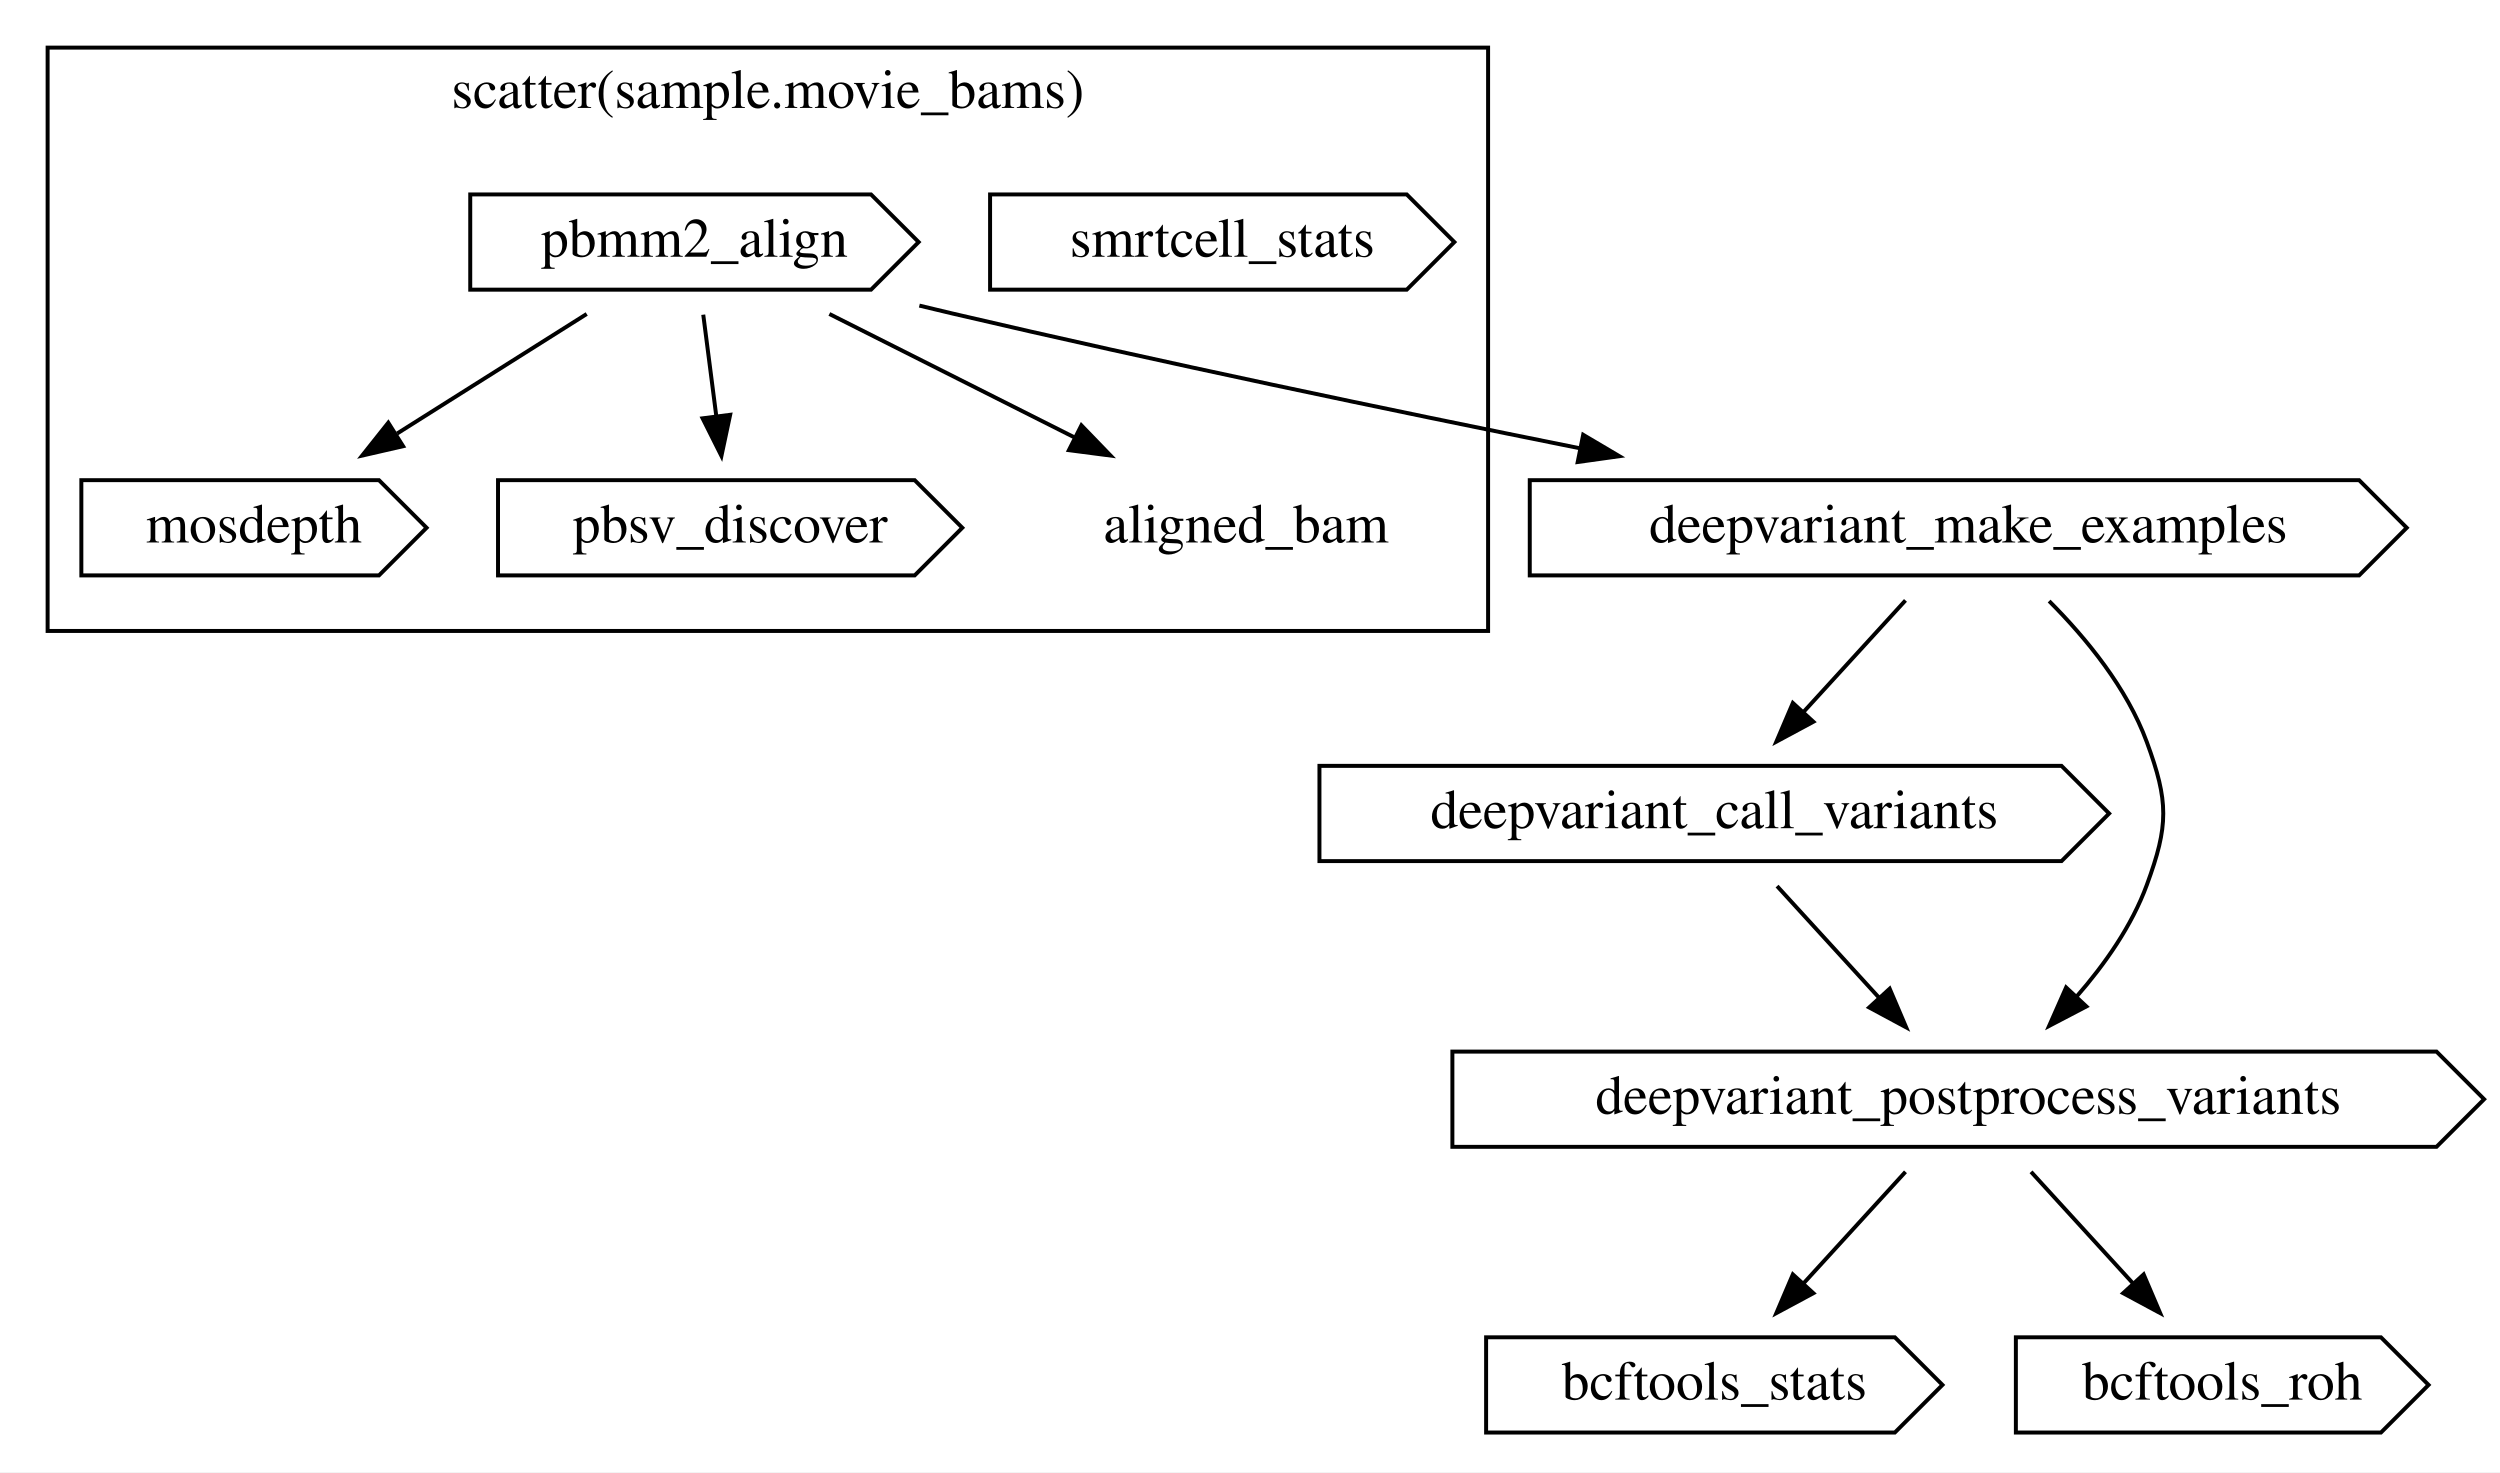
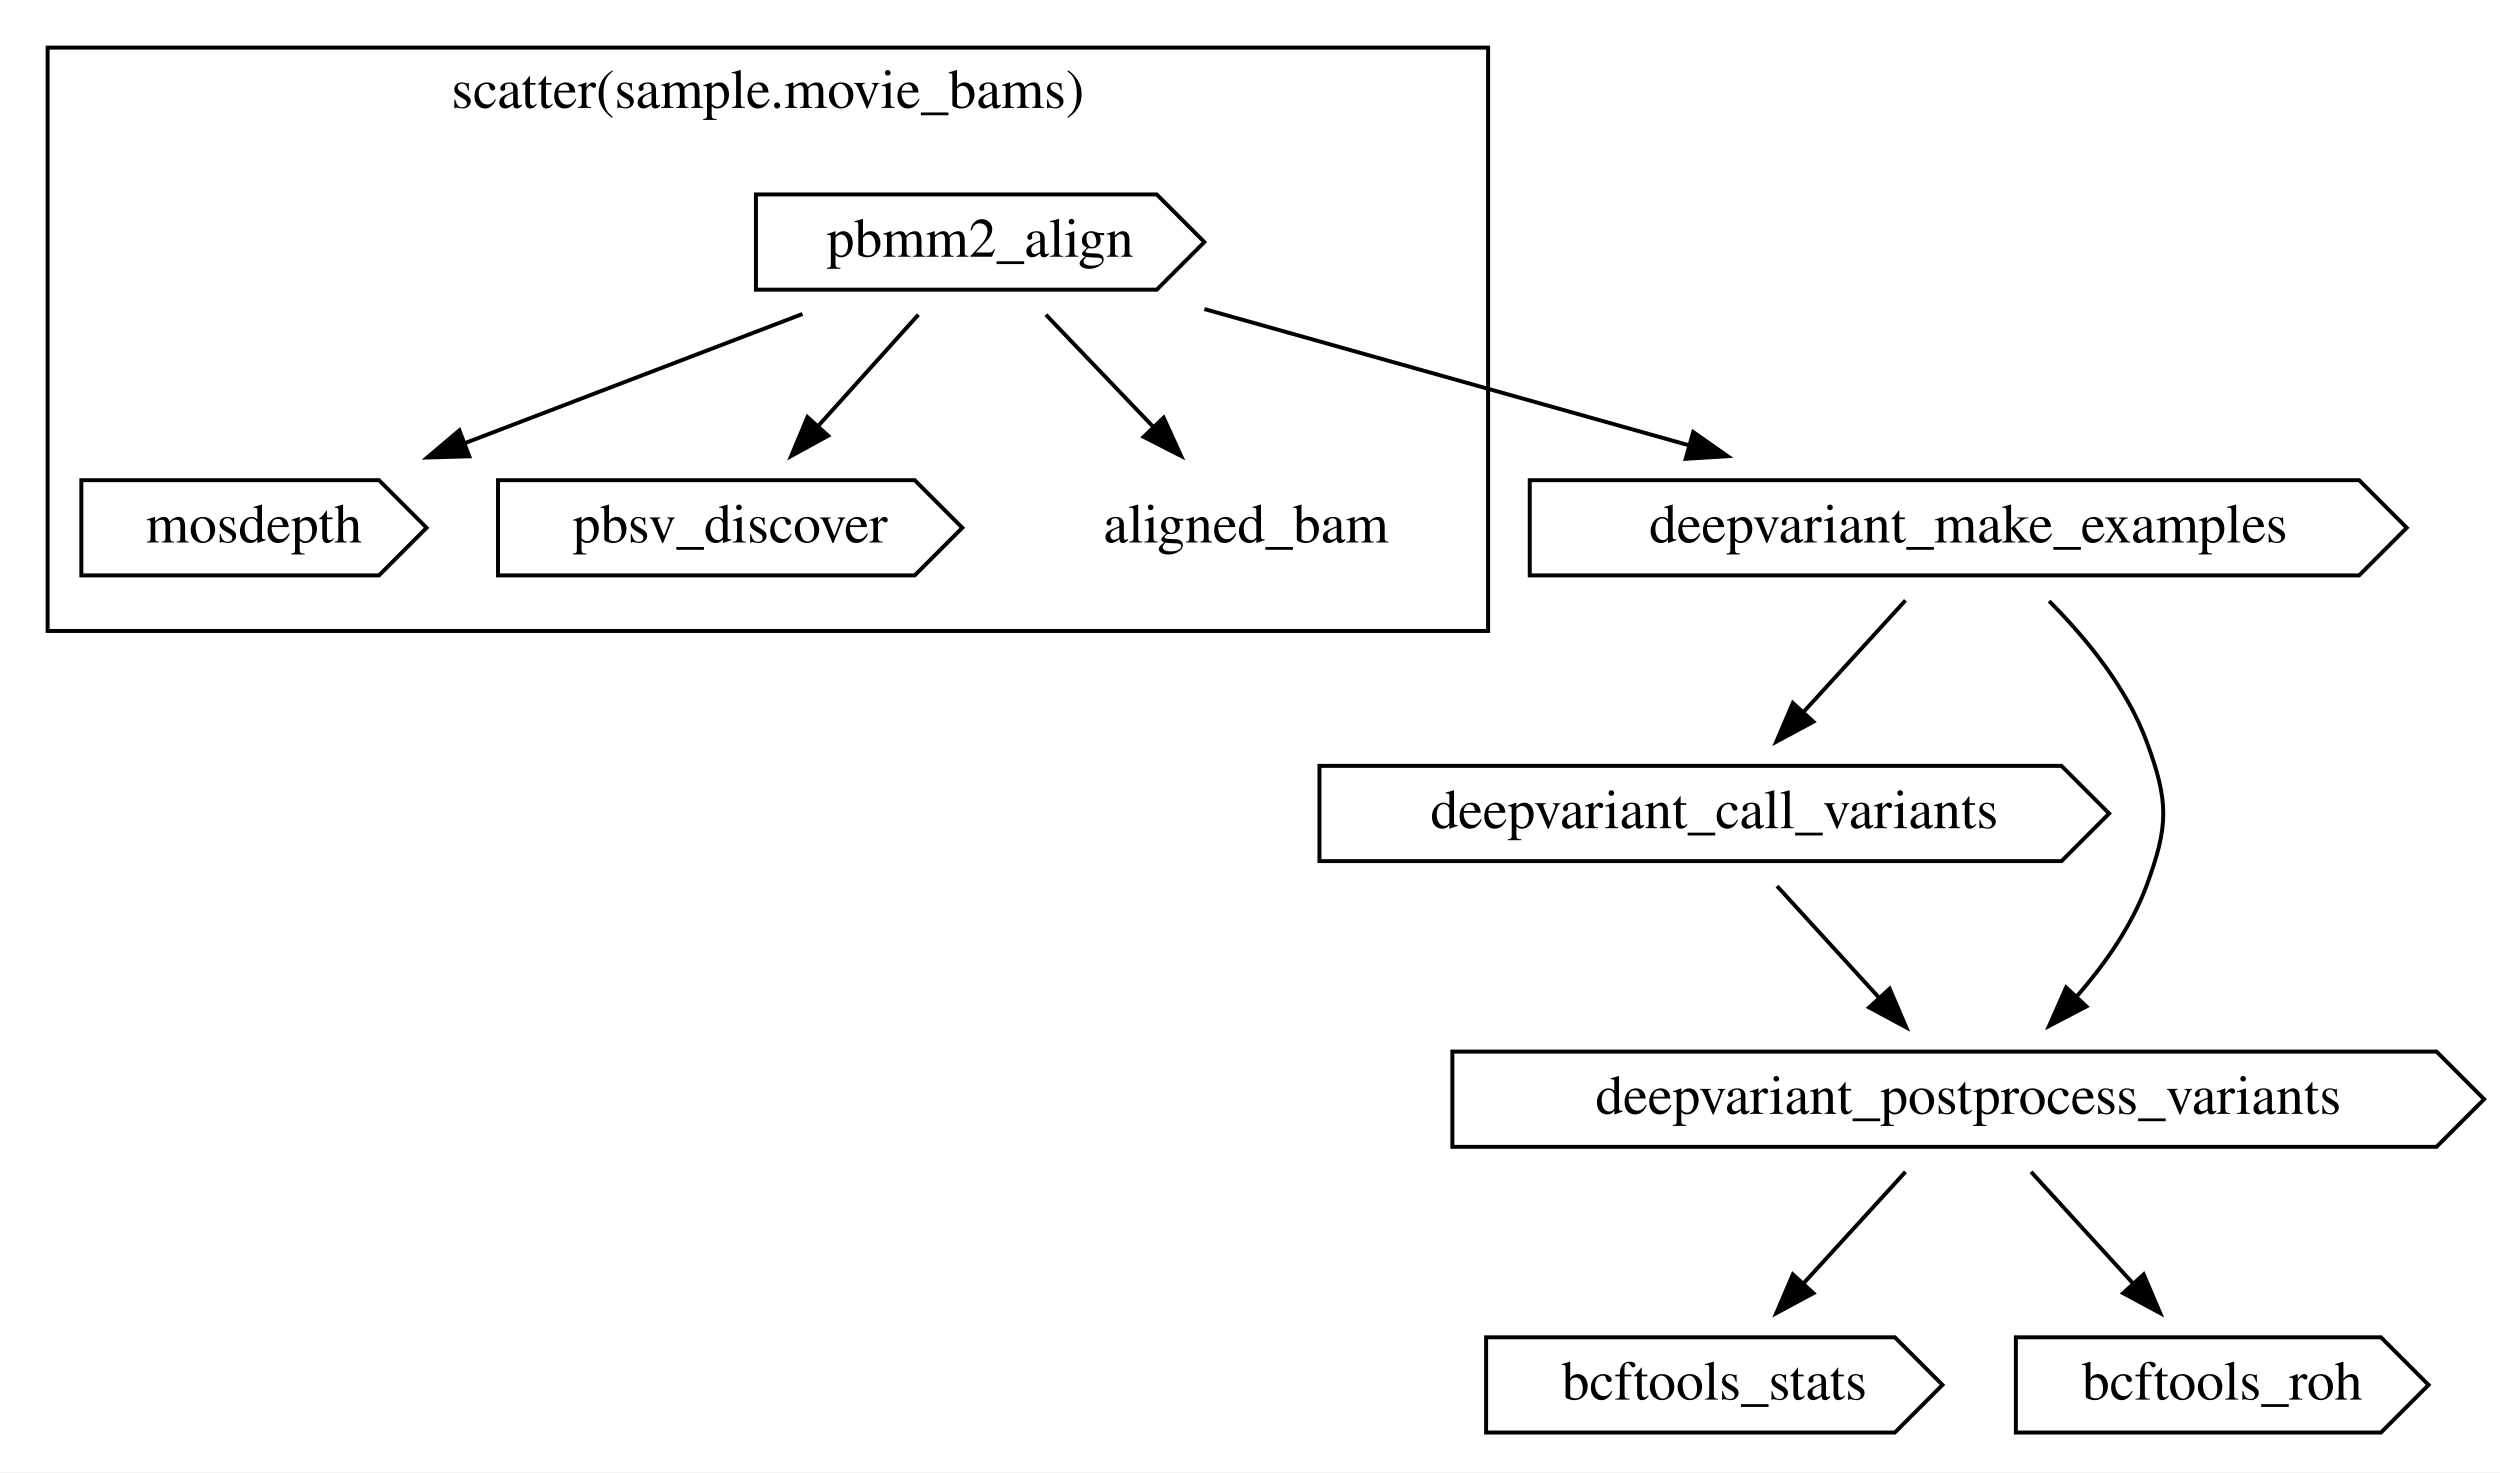
<svg xmlns="http://www.w3.org/2000/svg" width="630pt" height="371pt" viewBox="0.00 0.00 630.00 371.00">
  <g id="graph0" class="graph" transform="scale(1 1) rotate(0) translate(4 367)">
    <polygon fill="white" stroke="transparent" points="-4,4 -4,-367 626,-367 626,4 -4,4" />
    <g id="clust1" class="cluster">
      <polygon fill="none" stroke="black" points="8,-208 8,-355 371,-355 371,-208 8,-208" />
      <text text-anchor="middle" x="189.5" y="-339.8" font-family="Times,serif" font-size="14.00">scatter(sample.movie_bams)</text>
    </g>
    <g id="node1" class="node">
-       <polygon fill="none" stroke="black" points="350.5,-318 245.5,-318 245.5,-294 350.5,-294 362.5,-306 350.5,-318" />
-       <text text-anchor="middle" x="304" y="-302.3" font-family="Times,serif" font-size="14.00">smrtcell_stats</text>
+       <polygon fill="none" stroke="black" points="287.5,-318 186.5,-318 186.5,-294 287.5,-294 299.5,-306 287.5,-318" />
+       <text text-anchor="middle" x="243" y="-302.3" font-family="Times,serif" font-size="14.00">pbmm2_align</text>
    </g>
    <g id="node2" class="node">
-       <polygon fill="none" stroke="black" points="215.5,-318 114.5,-318 114.5,-294 215.5,-294 227.5,-306 215.5,-318" />
-       <text text-anchor="middle" x="171" y="-302.3" font-family="Times,serif" font-size="14.00">pbmm2_align</text>
-     </g>
-     <g id="node3" class="node">
      <polygon fill="none" stroke="black" points="91.5,-246 16.5,-246 16.5,-222 91.5,-222 103.5,-234 91.5,-246" />
      <text text-anchor="middle" x="60" y="-230.3" font-family="Times,serif" font-size="14.00">mosdepth</text>
    </g>
    <g id="edge1" class="edge">
-       <path fill="none" stroke="black" d="M143.85,-287.88C129.47,-278.81 111.62,-267.55 96.09,-257.76" />
-       <polygon fill="black" stroke="black" points="97.58,-254.56 87.26,-252.19 93.85,-260.48 97.58,-254.56" />
+       <path fill="none" stroke="black" d="M198.23,-287.88C172.6,-278.07 140.28,-265.71 113.33,-255.4" />
+       <polygon fill="black" stroke="black" points="114.26,-252.01 103.67,-251.71 111.76,-258.55 114.26,-252.01" />
    </g>
-     <g id="node4" class="node">
+     <g id="node3" class="node">
      <polygon fill="none" stroke="black" points="226.5,-246 121.5,-246 121.5,-222 226.5,-222 238.5,-234 226.5,-246" />
      <text text-anchor="middle" x="180" y="-230.3" font-family="Times,serif" font-size="14.00">pbsv_discover</text>
    </g>
    <g id="edge2" class="edge">
-       <path fill="none" stroke="black" d="M173.22,-287.7C174.22,-279.98 175.41,-270.71 176.51,-262.11" />
-       <polygon fill="black" stroke="black" points="180,-262.47 177.8,-252.1 173.05,-261.58 180,-262.47" />
+       <path fill="none" stroke="black" d="M227.43,-287.7C219.8,-279.22 210.48,-268.86 202.12,-259.58" />
+       <polygon fill="black" stroke="black" points="204.69,-257.2 195.39,-252.1 199.48,-261.88 204.69,-257.2" />
    </g>
-     <g id="node5" class="node">
+     <g id="node4" class="node">
      <text text-anchor="middle" x="310" y="-230.3" font-family="Times,serif" font-size="14.00">aligned_bam</text>
    </g>
    <g id="edge3" class="edge">
-       <path fill="none" stroke="black" d="M205,-287.88C223.6,-278.51 246.83,-266.81 266.71,-256.8" />
-       <polygon fill="black" stroke="black" points="268.51,-259.81 275.87,-252.19 265.36,-253.56 268.51,-259.81" />
+       <path fill="none" stroke="black" d="M259.56,-287.7C267.68,-279.22 277.59,-268.86 286.47,-259.58" />
+       <polygon fill="black" stroke="black" points="289.24,-261.75 293.63,-252.1 284.19,-256.91 289.24,-261.75" />
    </g>
-     <g id="node7" class="node">
+     <g id="node6" class="node">
      <polygon fill="none" stroke="black" points="590.5,-246 381.5,-246 381.5,-222 590.5,-222 602.5,-234 590.5,-246" />
      <text text-anchor="middle" x="492" y="-230.3" font-family="Times,serif" font-size="14.00">deepvariant_make_examples</text>
    </g>
    <g id="edge4" class="edge">
-       <path fill="none" stroke="black" d="M227.68,-289.99C230.49,-289.31 233.27,-288.64 236,-288 287.98,-275.83 346.25,-263.65 394.04,-254.05" />
-       <polygon fill="black" stroke="black" points="394.96,-257.43 404.08,-252.04 393.58,-250.57 394.96,-257.43" />
+       <path fill="none" stroke="black" d="M299.5,-289.12C335.75,-278.93 383.08,-265.62 421.74,-254.75" />
+       <polygon fill="black" stroke="black" points="422.69,-258.12 431.37,-252.04 420.8,-251.38 422.69,-258.12" />
    </g>
-     <g id="node8" class="node">
+     <g id="node7" class="node">
      <polygon fill="none" stroke="black" points="515.5,-174 328.5,-174 328.5,-150 515.5,-150 527.5,-162 515.5,-174" />
      <text text-anchor="middle" x="428" y="-158.3" font-family="Times,serif" font-size="14.00">deepvariant_call_variants</text>
    </g>
    <g id="edge5" class="edge">
      <path fill="none" stroke="black" d="M476.18,-215.7C468.43,-207.22 458.96,-196.86 450.48,-187.58" />
      <polygon fill="black" stroke="black" points="452.97,-185.12 443.64,-180.1 447.8,-189.85 452.97,-185.12" />
    </g>
-     <g id="node9" class="node">
+     <g id="node8" class="node">
      <polygon fill="none" stroke="black" points="610,-102 362,-102 362,-78 610,-78 622,-90 610,-102" />
      <text text-anchor="middle" x="492" y="-86.3" font-family="Times,serif" font-size="14.00">deepvariant_postprocess_variants</text>
    </g>
-     <g id="edge7" class="edge">
+     <g id="edge6" class="edge">
      <path fill="none" stroke="black" d="M512.38,-215.53C521.81,-206.09 532.01,-193.6 537,-180 542.52,-164.98 542.52,-159.02 537,-144 533.22,-133.7 526.44,-124.02 519.28,-115.84" />
      <polygon fill="black" stroke="black" points="521.77,-113.38 512.38,-108.47 516.66,-118.16 521.77,-113.38" />
    </g>
-     <g id="edge6" class="edge">
+     <g id="edge7" class="edge">
      <path fill="none" stroke="black" d="M443.82,-143.7C451.57,-135.22 461.04,-124.86 469.52,-115.58" />
      <polygon fill="black" stroke="black" points="472.2,-117.85 476.36,-108.1 467.03,-113.12 472.2,-117.85" />
    </g>
-     <g id="node10" class="node">
+     <g id="node9" class="node">
      <polygon fill="none" stroke="black" points="473.5,-30 370.5,-30 370.5,-6 473.5,-6 485.5,-18 473.5,-30" />
      <text text-anchor="middle" x="428" y="-14.3" font-family="Times,serif" font-size="14.00">bcftools_stats</text>
    </g>
    <g id="edge8" class="edge">
      <path fill="none" stroke="black" d="M476.18,-71.7C468.43,-63.22 458.96,-52.86 450.48,-43.58" />
      <polygon fill="black" stroke="black" points="452.97,-41.12 443.64,-36.1 447.8,-45.85 452.97,-41.12" />
    </g>
-     <g id="node11" class="node">
+     <g id="node10" class="node">
      <polygon fill="none" stroke="black" points="596,-30 504,-30 504,-6 596,-6 608,-18 596,-30" />
      <text text-anchor="middle" x="556" y="-14.3" font-family="Times,serif" font-size="14.00">bcftools_roh</text>
    </g>
    <g id="edge9" class="edge">
      <path fill="none" stroke="black" d="M507.82,-71.7C515.57,-63.22 525.04,-52.86 533.52,-43.58" />
      <polygon fill="black" stroke="black" points="536.2,-45.85 540.36,-36.1 531.03,-41.12 536.2,-45.85" />
    </g>
  </g>
</svg>
